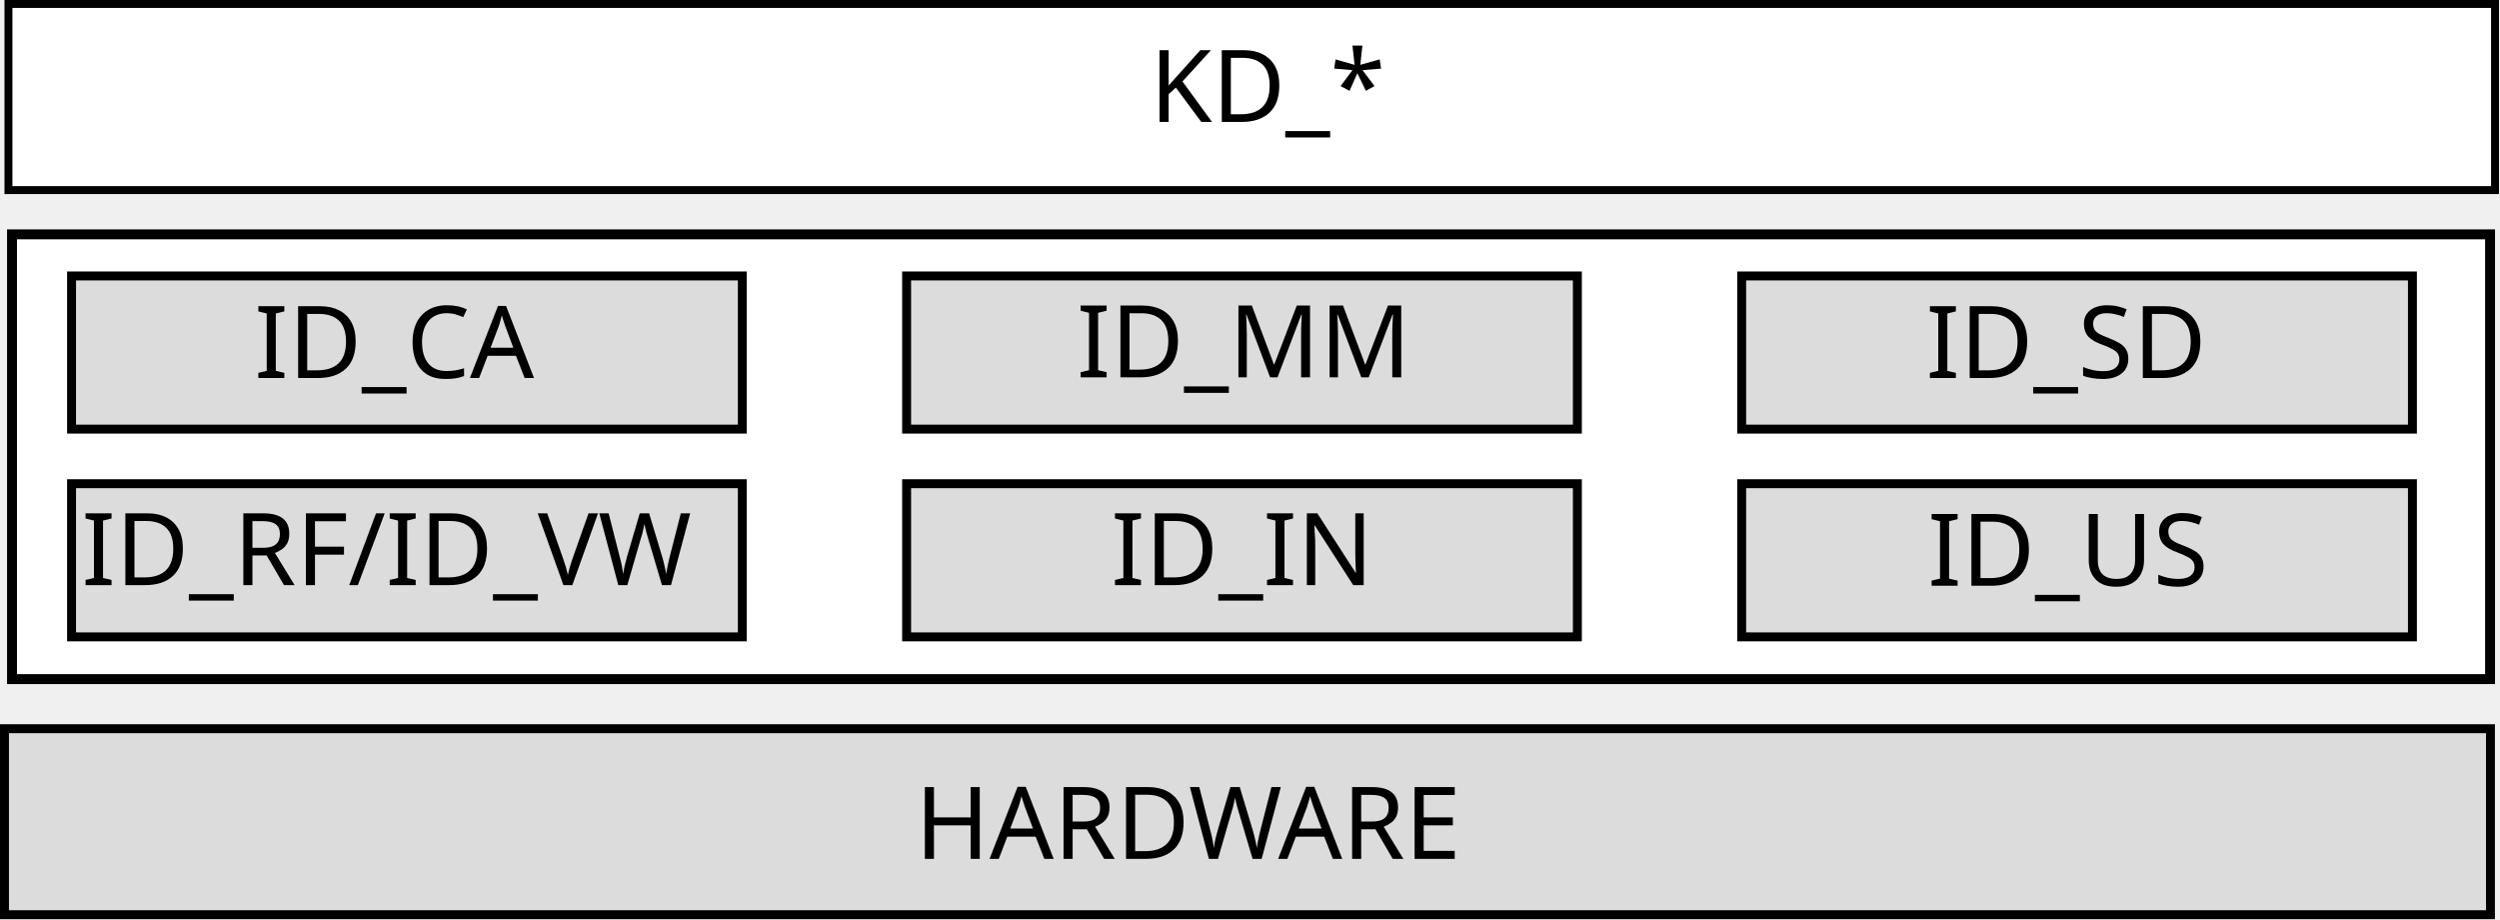
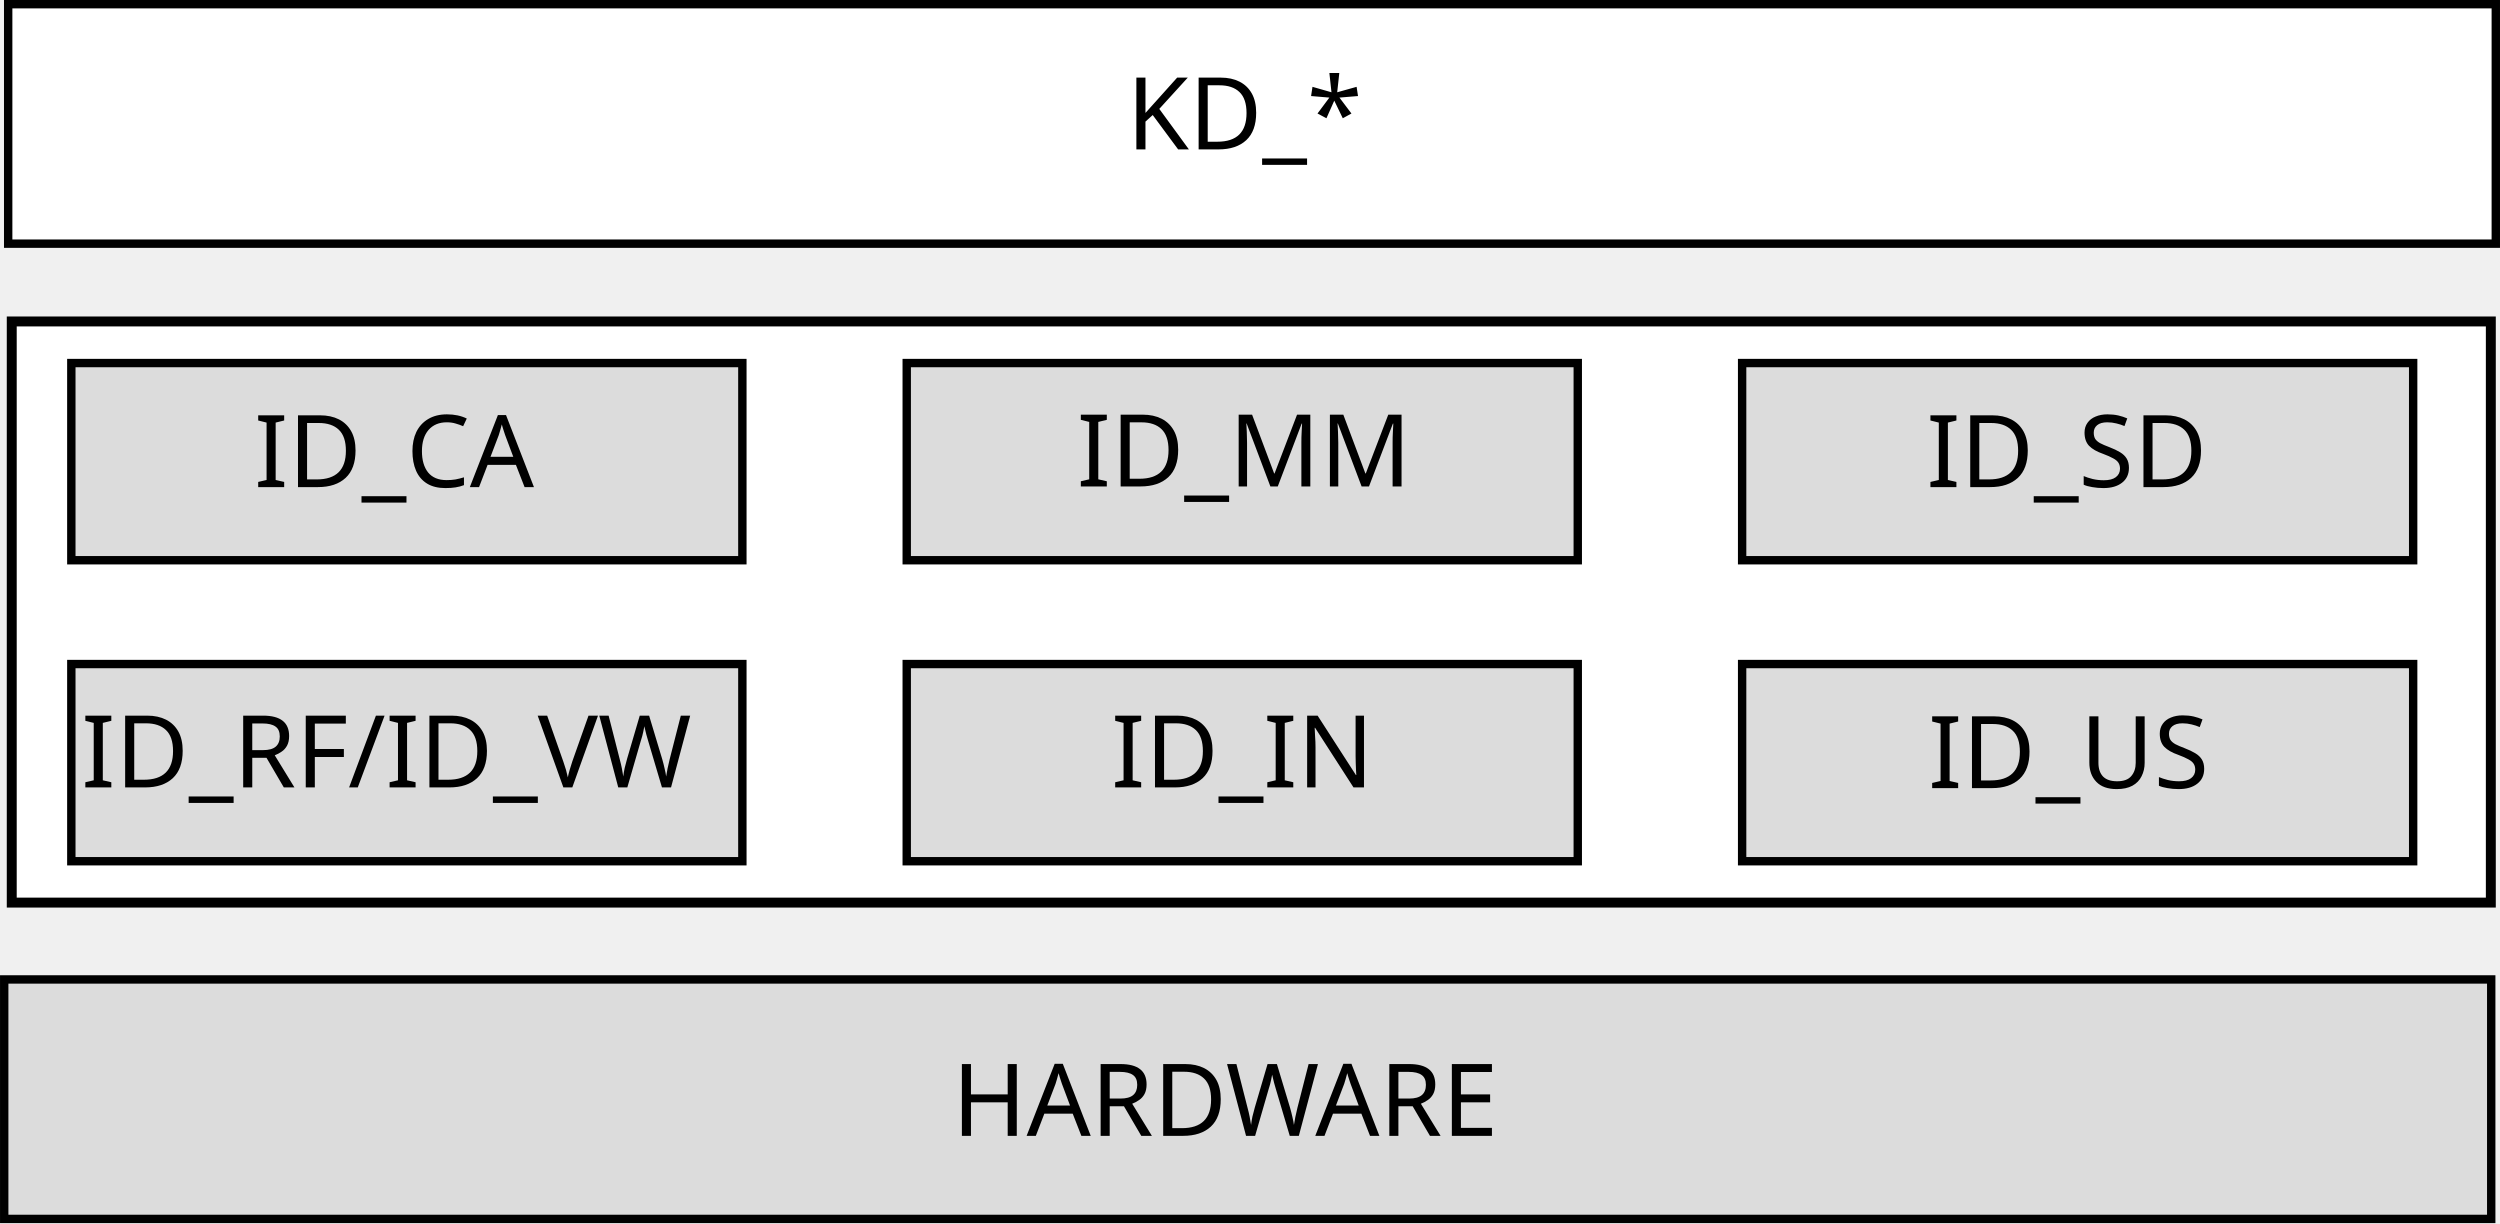
- <svg xmlns="http://www.w3.org/2000/svg" width="78.943mm" height="29.025mm" viewBox="0 0 279.721 102.846" id="svg5184" version="1.1">
+ <svg xmlns="http://www.w3.org/2000/svg" width="78.942mm" height="38.622mm" viewBox="0 0 279.714 136.851" id="svg5184" version="1.1">
  <defs id="defs5186">
    <marker orient="auto" refY="0" refX="0" id="TriangleOutL" style="overflow:visible">
      <path id="path5917" d="M 5.77,0 -2.88,5 V -5 Z" style="fill:#000000;fill-opacity:1;fill-rule:evenodd;stroke:#000000;stroke-width:1pt;stroke-opacity:1" transform="scale(0.8)" />
    </marker>
    <marker orient="auto" refY="0" refX="0" id="TriangleOutM" style="overflow:visible">
      <path id="path5920" d="M 5.77,0 -2.88,5 V -5 Z" style="fill:#000000;fill-opacity:1;fill-rule:evenodd;stroke:#000000;stroke-width:1pt;stroke-opacity:1" transform="scale(0.4)" />
    </marker>
  </defs>
-   <g id="layer1" transform="translate(-243.871,-49.50599)">
-     <rect style="fill:#ffffff;fill-opacity:1;stroke:#000000;stroke-width:0.888;stroke-linecap:butt;stroke-miterlimit:4;stroke-dasharray:none;stroke-dashoffset:0;stroke-opacity:1" id="rect5732" width="278.333" height="20.825" x="244.815" y="49.95" />
-     <text xml:space="preserve" style="font-style:normal;font-weight:normal;line-height:0%;font-family:sans-serif;letter-spacing:0px;word-spacing:0px;fill:#000000;fill-opacity:1;stroke:none;stroke-width:1px;stroke-linecap:butt;stroke-linejoin:miter;stroke-opacity:1" x="372.57" y="63.151" id="text5734">
-       <tspan id="tspan5736" x="372.57" y="63.151" style="font-size:11.25px;line-height:1.25;font-family:sans-serif">KD_*</tspan>
+   <g id="layer1" transform="translate(-243.9022,-39.76121)">
+     <rect style="fill:#ffffff;fill-opacity:1;stroke:#000000;stroke-width:0.938;stroke-linecap:butt;stroke-miterlimit:4;stroke-dasharray:none;stroke-dashoffset:0;stroke-opacity:1" id="rect5732-6" width="278.333" height="26.794" x="244.815" y="40.23" />
+     <text xml:space="preserve" style="font-style:normal;font-weight:normal;line-height:0%;font-family:sans-serif;letter-spacing:0px;word-spacing:0px;fill:#000000;fill-opacity:1;stroke:none;stroke-width:1px;stroke-linecap:butt;stroke-linejoin:miter;stroke-opacity:1" x="369.952" y="56.475" id="text5734">
+       <tspan id="tspan5736" x="369.952" y="56.475" style="font-size:11.25px;line-height:1.25;font-family:sans-serif">KD_*</tspan>
    </text>
-     <rect style="fill:#ffffff;fill-opacity:1;stroke:#000000;stroke-width:1.111;stroke-linecap:butt;stroke-miterlimit:4;stroke-dasharray:none;stroke-dashoffset:0;stroke-opacity:1" id="rect5732-1" width="277.378" height="49.762" x="245.214" y="75.728" />
-     <rect style="fill:#dcdcdc;fill-opacity:1;stroke:#000000;stroke-width:1;stroke-linecap:butt;stroke-miterlimit:4;stroke-dasharray:none;stroke-dashoffset:0;stroke-opacity:1" id="rect6089-1-9" width="75.081" height="17.138" x="251.88" y="103.627" />
-     <rect style="fill:#dcdcdc;fill-opacity:1;stroke:#000000;stroke-width:1;stroke-linecap:butt;stroke-miterlimit:4;stroke-dasharray:none;stroke-dashoffset:0;stroke-opacity:1" id="rect6089-1-2" width="75.081" height="17.138" x="345.351" y="103.627" />
-     <rect style="fill:#dcdcdc;fill-opacity:1;stroke:#000000;stroke-width:1;stroke-linecap:butt;stroke-miterlimit:4;stroke-dasharray:none;stroke-dashoffset:0;stroke-opacity:1" id="rect6089-1-0" width="75.081" height="17.138" x="438.822" y="103.627" />
-     <rect style="fill:#dcdcdc;fill-opacity:1;stroke:#000000;stroke-width:1;stroke-linecap:butt;stroke-miterlimit:4;stroke-dasharray:none;stroke-dashoffset:0;stroke-opacity:1" id="rect5732-3-6" width="278.266" height="20.813" x="244.371" y="131.04" />
-     <text xml:space="preserve" style="font-style:normal;font-weight:normal;line-height:0%;font-family:sans-serif;letter-spacing:0px;word-spacing:0px;fill:#000000;fill-opacity:1;stroke:none;stroke-width:1px;stroke-linecap:butt;stroke-linejoin:miter;stroke-opacity:1" x="346.299" y="145.599" id="text5734-8">
-       <tspan id="tspan5736-6" x="346.299" y="145.599" style="font-size:11.25px;line-height:1.25;font-family:sans-serif">HARDWARE</tspan>
+     <rect style="fill:#ffffff;fill-opacity:1;stroke:#000000;stroke-width:1.111;stroke-linecap:butt;stroke-miterlimit:4;stroke-dasharray:none;stroke-dashoffset:0;stroke-opacity:1" id="rect5732-1" width="277.378" height="65.022" x="245.214" y="75.728" />
+     <rect style="fill:#dcdcdc;fill-opacity:1;stroke:#000000;stroke-width:0.938;stroke-linecap:butt;stroke-miterlimit:4;stroke-dasharray:none;stroke-dashoffset:0;stroke-opacity:1" id="rect6089-1-9" width="75.081" height="22.063" x="251.88" y="114.059" />
+     <rect style="fill:#dcdcdc;fill-opacity:1;stroke:#000000;stroke-width:0.938;stroke-linecap:butt;stroke-miterlimit:4;stroke-dasharray:none;stroke-dashoffset:0;stroke-opacity:1" id="rect6089-1-2" width="75.081" height="22.063" x="345.351" y="114.059" />
+     <rect style="fill:#dcdcdc;fill-opacity:1;stroke:#000000;stroke-width:0.938;stroke-linecap:butt;stroke-miterlimit:4;stroke-dasharray:none;stroke-dashoffset:0;stroke-opacity:1" id="rect6089-1-0" width="75.081" height="22.063" x="438.822" y="114.059" />
+     <rect style="fill:#dcdcdc;fill-opacity:1;stroke:#000000;stroke-width:0.938;stroke-linecap:butt;stroke-miterlimit:4;stroke-dasharray:none;stroke-dashoffset:0;stroke-opacity:1" id="rect5732-3-6" width="278.266" height="26.794" x="244.371" y="149.349" />
+     <text xml:space="preserve" style="font-style:normal;font-weight:normal;line-height:0%;font-family:sans-serif;letter-spacing:0px;word-spacing:0px;fill:#000000;fill-opacity:1;stroke:none;stroke-width:1px;stroke-linecap:butt;stroke-linejoin:miter;stroke-opacity:1" x="350.43" y="166.847" id="text5734-8">
+       <tspan id="tspan5736-6" x="350.43" y="166.847" style="font-size:11.25px;line-height:1.25;font-family:sans-serif">HARDWARE</tspan>
    </text>
-     <rect style="fill:#dcdcdc;fill-opacity:1;stroke:#000000;stroke-width:1;stroke-linecap:butt;stroke-miterlimit:4;stroke-dasharray:none;stroke-dashoffset:0;stroke-opacity:1" id="rect6089-1" width="75.081" height="17.138" x="251.88" y="80.382" />
-     <rect style="fill:#dcdcdc;fill-opacity:1;stroke:#000000;stroke-width:1;stroke-linecap:butt;stroke-miterlimit:4;stroke-dasharray:none;stroke-dashoffset:0;stroke-opacity:1" id="rect6089-1-53" width="75.081" height="17.138" x="345.351" y="80.382" />
-     <rect style="fill:#dcdcdc;fill-opacity:1;stroke:#000000;stroke-width:1;stroke-linecap:butt;stroke-miterlimit:4;stroke-dasharray:none;stroke-dashoffset:0;stroke-opacity:1" id="rect6089-1-6" width="75.081" height="17.138" x="438.822" y="80.382" />
-     <text xml:space="preserve" style="font-style:normal;font-weight:normal;line-height:0%;font-family:sans-serif;letter-spacing:0px;word-spacing:0px;fill:#000000;fill-opacity:1;stroke:none;stroke-width:1px;stroke-linecap:butt;stroke-linejoin:miter;stroke-opacity:1" x="272.337" y="91.799" id="text6091-5">
-       <tspan style="font-size:11.25px;line-height:1.25;font-family:sans-serif" id="tspan6093-8" x="272.337" y="91.799">ID_CA</tspan>
+     <rect style="fill:#dcdcdc;fill-opacity:1;stroke:#000000;stroke-width:0.938;stroke-linecap:butt;stroke-miterlimit:4;stroke-dasharray:none;stroke-dashoffset:0;stroke-opacity:1" id="rect6089-1" width="75.081" height="22.063" x="251.88" y="80.382" />
+     <rect style="fill:#dcdcdc;fill-opacity:1;stroke:#000000;stroke-width:0.938;stroke-linecap:butt;stroke-miterlimit:4;stroke-dasharray:none;stroke-dashoffset:0;stroke-opacity:1" id="rect6089-1-53" width="75.081" height="22.063" x="345.351" y="80.382" />
+     <rect style="fill:#dcdcdc;fill-opacity:1;stroke:#000000;stroke-width:0.938;stroke-linecap:butt;stroke-miterlimit:4;stroke-dasharray:none;stroke-dashoffset:0;stroke-opacity:1" id="rect6089-1-6" width="75.081" height="22.063" x="438.822" y="80.382" />
+     <text xml:space="preserve" style="font-style:normal;font-weight:normal;line-height:0%;font-family:sans-serif;letter-spacing:0px;word-spacing:0px;fill:#000000;fill-opacity:1;stroke:none;stroke-width:1px;stroke-linecap:butt;stroke-linejoin:miter;stroke-opacity:1" x="272.337" y="94.262" id="text6091-5">
+       <tspan style="font-size:11.25px;line-height:1.25;font-family:sans-serif" id="tspan6093-8" x="272.337" y="94.262">ID_CA</tspan>
    </text>
-     <text xml:space="preserve" style="font-style:normal;font-weight:normal;line-height:0%;font-family:sans-serif;letter-spacing:0px;word-spacing:0px;fill:#000000;fill-opacity:1;stroke:none;stroke-width:1px;stroke-linecap:butt;stroke-linejoin:miter;stroke-opacity:1" x="364.38" y="91.725" id="text6091">
-       <tspan style="font-size:11.25px;line-height:1.25;font-family:sans-serif" id="tspan6093" x="364.38" y="91.725">ID_MM</tspan>
+     <text xml:space="preserve" style="font-style:normal;font-weight:normal;line-height:0%;font-family:sans-serif;letter-spacing:0px;word-spacing:0px;fill:#000000;fill-opacity:1;stroke:none;stroke-width:1px;stroke-linecap:butt;stroke-linejoin:miter;stroke-opacity:1" x="364.38" y="94.187" id="text6091">
+       <tspan style="font-size:11.25px;line-height:1.25;font-family:sans-serif" id="tspan6093" x="364.38" y="94.187">ID_MM</tspan>
    </text>
-     <text xml:space="preserve" style="font-style:normal;font-weight:normal;line-height:0%;font-family:sans-serif;letter-spacing:0px;word-spacing:0px;fill:#000000;fill-opacity:1;stroke:none;stroke-width:1px;stroke-linecap:butt;stroke-linejoin:miter;stroke-opacity:1" x="252.998" y="114.97" id="text6091-5-4">
-       <tspan style="font-size:11.25px;line-height:1.25;font-family:sans-serif" id="tspan6093-8-6" x="252.998" y="114.97">ID_RF/ID_VW</tspan>
+     <text xml:space="preserve" style="font-style:normal;font-weight:normal;line-height:0%;font-family:sans-serif;letter-spacing:0px;word-spacing:0px;fill:#000000;fill-opacity:1;stroke:none;stroke-width:1px;stroke-linecap:butt;stroke-linejoin:miter;stroke-opacity:1" x="252.998" y="127.864" id="text6091-5-4">
+       <tspan style="font-size:11.25px;line-height:1.25;font-family:sans-serif" id="tspan6093-8-6" x="252.998" y="127.864">ID_RF/ID_VW</tspan>
    </text>
-     <text xml:space="preserve" style="font-style:normal;font-weight:normal;line-height:0%;font-family:sans-serif;letter-spacing:0px;word-spacing:0px;fill:#000000;fill-opacity:1;stroke:none;stroke-width:1px;stroke-linecap:butt;stroke-linejoin:miter;stroke-opacity:1" x="368.222" y="114.97" id="text6091-58">
-       <tspan style="font-size:11.25px;line-height:1.25;font-family:sans-serif" id="tspan6093-1" x="368.222" y="114.97">ID_IN</tspan>
+     <text xml:space="preserve" style="font-style:normal;font-weight:normal;line-height:0%;font-family:sans-serif;letter-spacing:0px;word-spacing:0px;fill:#000000;fill-opacity:1;stroke:none;stroke-width:1px;stroke-linecap:butt;stroke-linejoin:miter;stroke-opacity:1" x="368.222" y="127.864" id="text6091-58">
+       <tspan style="font-size:11.25px;line-height:1.25;font-family:sans-serif" id="tspan6093-1" x="368.222" y="127.864">ID_IN</tspan>
    </text>
-     <text xml:space="preserve" style="font-style:normal;font-weight:normal;line-height:0%;font-family:sans-serif;letter-spacing:0px;word-spacing:0px;fill:#000000;fill-opacity:1;stroke:none;stroke-width:1px;stroke-linecap:butt;stroke-linejoin:miter;stroke-opacity:1" x="459.438" y="91.799" id="text6091-5-5">
-       <tspan style="font-size:11.25px;line-height:1.25;font-family:sans-serif" id="tspan6093-8-0" x="459.438" y="91.799">ID_SD</tspan>
+     <text xml:space="preserve" style="font-style:normal;font-weight:normal;line-height:0%;font-family:sans-serif;letter-spacing:0px;word-spacing:0px;fill:#000000;fill-opacity:1;stroke:none;stroke-width:1px;stroke-linecap:butt;stroke-linejoin:miter;stroke-opacity:1" x="459.438" y="94.262" id="text6091-5-5">
+       <tspan style="font-size:11.25px;line-height:1.25;font-family:sans-serif" id="tspan6093-8-0" x="459.438" y="94.262">ID_SD</tspan>
    </text>
-     <text xml:space="preserve" style="font-style:normal;font-weight:normal;line-height:0%;font-family:sans-serif;letter-spacing:0px;word-spacing:0px;fill:#000000;fill-opacity:1;stroke:none;stroke-width:1px;stroke-linecap:butt;stroke-linejoin:miter;stroke-opacity:1" x="459.633" y="115.045" id="text6091-6">
-       <tspan style="font-size:11.25px;line-height:1.25;font-family:sans-serif" id="tspan6093-6" x="459.633" y="115.045">ID_US</tspan>
+     <text xml:space="preserve" style="font-style:normal;font-weight:normal;line-height:0%;font-family:sans-serif;letter-spacing:0px;word-spacing:0px;fill:#000000;fill-opacity:1;stroke:none;stroke-width:1px;stroke-linecap:butt;stroke-linejoin:miter;stroke-opacity:1" x="459.633" y="127.939" id="text6091-6">
+       <tspan style="font-size:11.25px;line-height:1.25;font-family:sans-serif" id="tspan6093-6" x="459.633" y="127.939">ID_US</tspan>
    </text>
  </g>
</svg>
